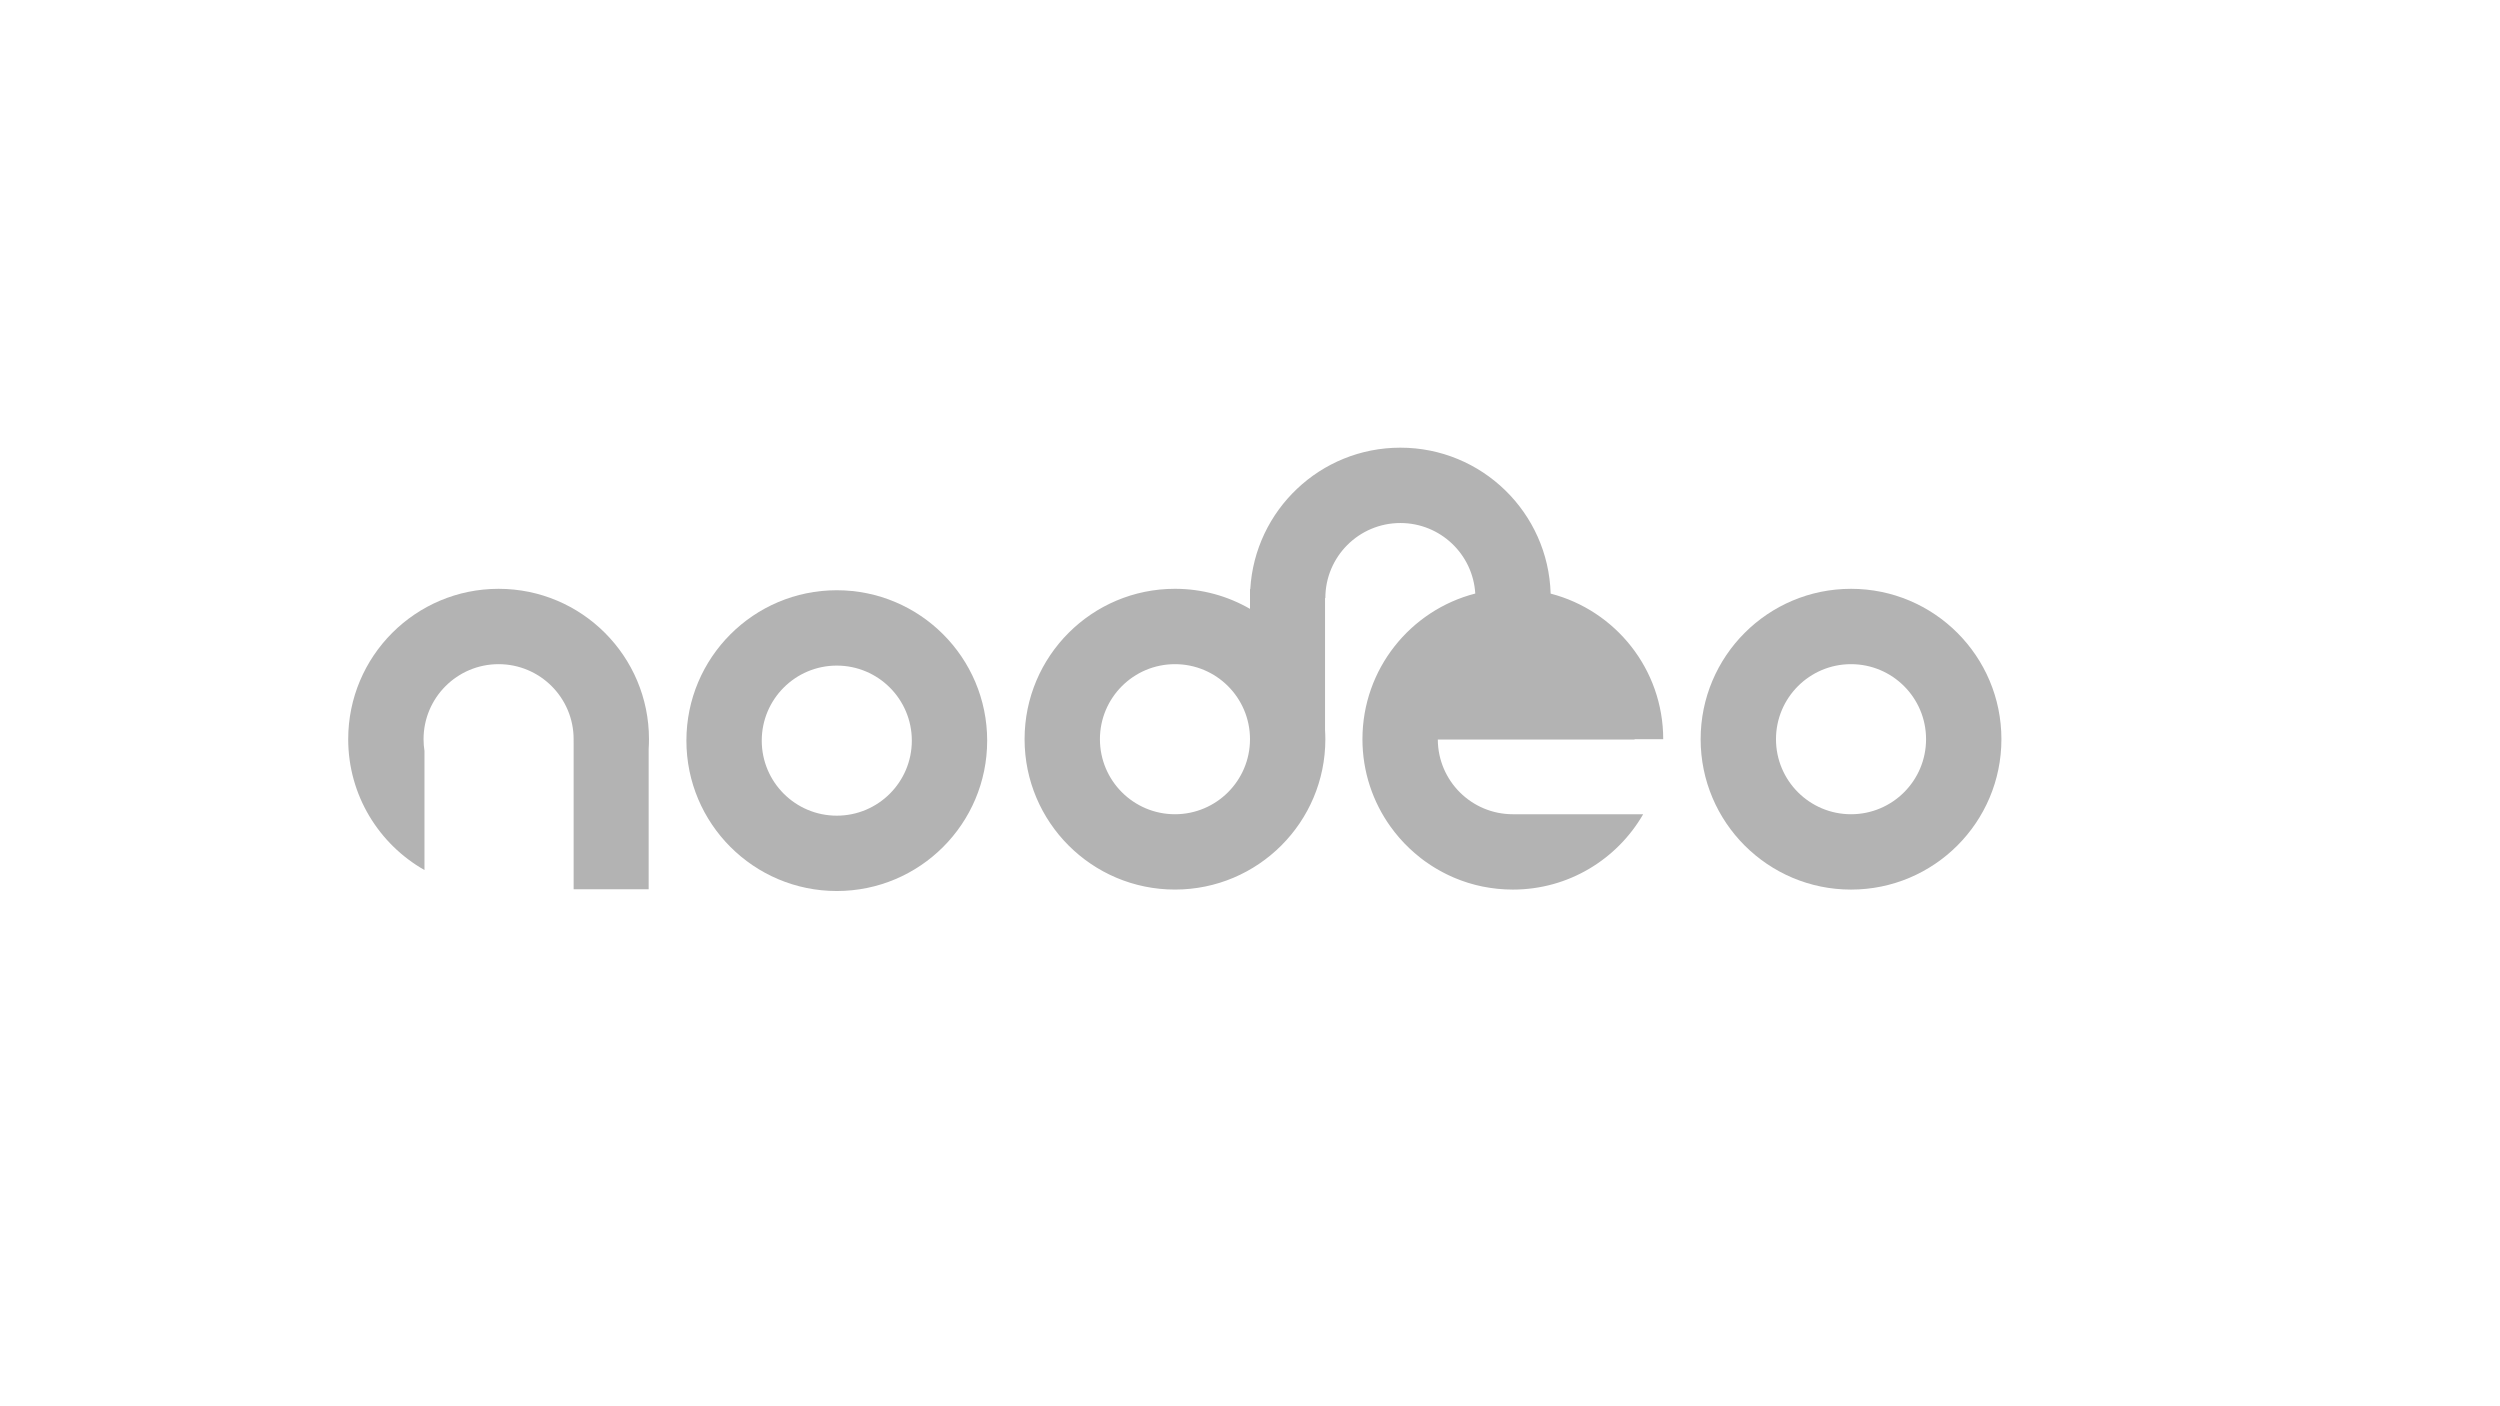
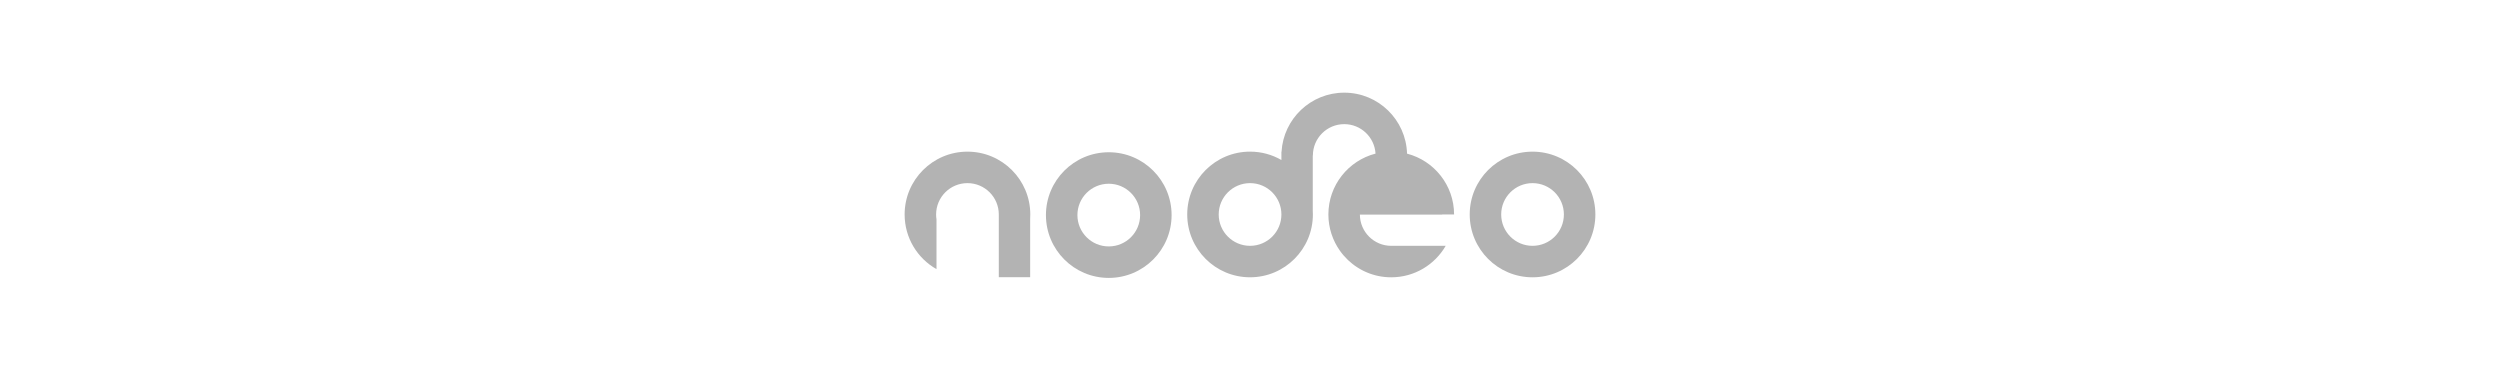
- <svg xmlns="http://www.w3.org/2000/svg" version="1.1" id="Layer_1" x="0px" y="0px" viewBox="0 0 1366 768" style="enable-background:new 0 0 1366 768;" xml:space="preserve">
+ <svg xmlns="http://www.w3.org/2000/svg" version="1.1" id="Layer_1" x="0px" y="0px" viewBox="0 0 1366 202.49" style="enable-background:new 0 0 1366 202.49;" xml:space="preserve">
  <style type="text/css">
	.st0{fill:#332633;}
	.st1{fill:#7F707F;}
	.st2{fill:none;stroke:#000000;stroke-miterlimit:10;}
	.st3{fill:#E0E0E0;}
	.st4{fill:none;stroke:#E0E0E0;stroke-width:38;stroke-miterlimit:10;}
	.st5{display:none;fill:#1D2233;}
	.st6{fill:#B3B3B3;}
</style>
-   <rect x="-3330.1" class="st0" width="1366" height="768" />
-   <path class="st1" d="M-3623.6,372.33c-45.38,0-82.17,36.79-82.17,82.17c0,45.38,36.79,82.17,82.17,82.17s82.17-36.79,82.17-82.17  C-3541.43,409.12-3578.22,372.33-3623.6,372.33z M-3623.6,495.5c-22.64,0-41-18.36-41-41s18.36-41,41-41c22.64,0,41,18.36,41,41  S-3600.95,495.5-3623.6,495.5z" />
-   <path class="st1" d="M-4073.6,372.33c-45.38,0-82.17,36.79-82.17,82.17c0,45.38,36.79,82.17,82.17,82.17s82.17-36.79,82.17-82.17  C-3991.43,409.12-4028.22,372.33-4073.6,372.33z M-4073.6,495.5c-22.64,0-41-18.36-41-41s18.36-41,41-41s41,18.36,41,41  S-4050.95,495.5-4073.6,495.5z" />
-   <circle class="st2" cx="-5843.6" cy="454.5" r="41" />
-   <circle class="st2" cx="-5843.6" cy="454.5" r="82.17" />
-   <circle class="st2" cx="-5659.6" cy="454.5" r="41" />
-   <circle class="st2" cx="-5659.6" cy="454.5" r="82.17" />
-   <rect x="-5802.6" y="454.5" class="st2" width="41" height="82" />
-   <rect x="-5761.6" y="454.5" class="st2" width="20" height="82" />
-   <rect x="-5577.6" y="454.5" class="st2" width="20" height="82" />
-   <rect x="-5393.6" y="454.5" class="st2" width="20" height="82" />
-   <rect x="-5128.6" y="454.5" class="st2" width="20" height="82" />
-   <rect x="-5925.6" y="372.5" class="st2" width="41" height="164" />
-   <circle class="st2" cx="-5475.6" cy="454.5" r="41" />
-   <circle class="st2" cx="-5475.6" cy="454.5" r="82.17" />
-   <circle class="st2" cx="-5025.6" cy="454.5" r="41" />
-   <circle class="st2" cx="-5025.6" cy="454.5" r="82.17" />
-   <circle class="st2" cx="-5291.6" cy="454.5" r="41" />
-   <circle class="st2" cx="-5291.6" cy="454.5" r="82.17" />
-   <circle class="st2" cx="-5270.6" cy="372.5" r="123" />
-   <circle class="st2" cx="-5270.6" cy="372.5" r="164" />
-   <rect x="-5434.6" y="372.5" class="st2" width="41" height="82" />
-   <rect x="-5300.13" y="368" transform="matrix(0.5097 0.8604 -0.8604 0.5097 -2204.186 4761.523)" class="st2" width="41" height="157.81" />
-   <rect x="-4400.6" y="454.5" class="st1" width="41" height="82" />
-   <rect x="-4032.6" y="372.5" class="st1" width="41" height="82" />
-   <path class="st1" d="M-4257.6,372.33c-45.38,0-82.17,36.79-82.17,82.17c0,45.38,36.79,82.17,82.17,82.17  c45.38,0,82.17-36.79,82.17-82.17C-4175.43,409.12-4212.22,372.33-4257.6,372.33z M-4257.6,495.5c-22.64,0-41-18.36-41-41  s18.36-41,41-41c22.64,0,41,18.36,41,41S-4234.95,495.5-4257.6,495.5z" />
-   <path class="st1" d="M-4400.1,525.41c24.33-14.27,40.67-40.67,40.67-70.91c0-45.38-36.79-82.17-82.17-82.17  c-45.38,0-82.17,36.79-82.17,82.17c0,30.65,16.79,57.36,41.67,71.49V460.9c-0.33-2.09-0.5-4.22-0.5-6.4c0-22.64,18.36-41,41-41  c22.64,0,41,18.36,41,41c0,0.17-0.01,0.33-0.01,0.5" />
-   <path class="st1" d="M-3810.81,431.15c-10.06-34.01-41.52-58.83-78.79-58.83c-45.38,0-82.17,36.79-82.17,82.17  c0,22.58,9.11,43.02,23.85,57.88L-3810.81,431.15z M-3889.6,413.5c7.13,0,13.83,1.82,19.67,5.02l-60.67,35.94  C-3930.58,431.84-3912.23,413.5-3889.6,413.5z" />
-   <path class="st1" d="M-3991.6,372.5c0-67.93,55.07-123,123-123s123,55.07,123,123s-58.3,119.66-123,126.26  c-32.07,3.27-50.5-13.76-71.5-36.76l-7.82,50.38c16.65,17.21,41.2,27.56,77.99,24.29c90.22-8,165.33-73.6,165.33-164.17  s-73.43-164-164-164s-164,73.43-164,164" />
-   <path class="st3" d="M-2238.1,372.33c-45.38,0-82.17,36.79-82.17,82.17c0,45.38,36.79,82.17,82.17,82.17s82.17-36.79,82.17-82.17  C-2155.93,409.12-2192.72,372.33-2238.1,372.33z M-2238.1,495.5c-22.64,0-41-18.36-41-41s18.36-41,41-41c22.64,0,41,18.36,41,41  S-2215.45,495.5-2238.1,495.5z" />
-   <path class="st3" d="M-2688.1,372.33c-45.38,0-82.17,36.79-82.17,82.17c0,45.38,36.79,82.17,82.17,82.17s82.17-36.79,82.17-82.17  C-2605.93,409.12-2642.72,372.33-2688.1,372.33z M-2688.1,495.5c-22.64,0-41-18.36-41-41s18.36-41,41-41c22.64,0,41,18.36,41,41  S-2665.45,495.5-2688.1,495.5z" />
-   <rect x="-3015.1" y="454.5" class="st3" width="41" height="82" />
-   <rect x="-2647.1" y="372.5" class="st3" width="41" height="82" />
-   <path class="st3" d="M-2872.1,372.33c-45.38,0-82.17,36.79-82.17,82.17c0,45.38,36.79,82.17,82.17,82.17s82.17-36.79,82.17-82.17  C-2789.93,409.12-2826.72,372.33-2872.1,372.33z M-2872.1,495.5c-22.64,0-41-18.36-41-41s18.36-41,41-41c22.64,0,41,18.36,41,41  S-2849.45,495.5-2872.1,495.5z" />
-   <path class="st3" d="M-3014.6,525.41c24.33-14.27,40.67-40.67,40.67-70.91c0-45.38-36.79-82.17-82.17-82.17  s-82.17,36.79-82.17,82.17c0,30.65,16.79,57.36,41.67,71.49V460.9c-0.33-2.09-0.5-4.22-0.5-6.4c0-22.64,18.36-41,41-41  c22.64,0,41,18.36,41,41c0,0.17-0.01,0.33-0.01,0.5" />
-   <path class="st3" d="M-2606.1,372.5c0-67.93,55.07-123,123-123s123,55.07,123,123s-58.3,119.66-123,126.26l-1.33,37.91  c90.22-8,165.33-73.6,165.33-164.17s-73.43-164-164-164s-164,73.43-164,164" />
-   <path class="st4" d="M-2558.79,487.74c37.14-7.97,104.4-44.74,104.4-65.61c0-27.74-35.31-43.22-66.39-35.14  c-28.65,7.45-47.6,33.82-47.6,67.5s25.14,70.02,93.17,61.92" />
+   <rect x="-3330.1" y="-282.75" class="st0" width="1366" height="768" />
+   <path class="st1" d="M-3623.6,89.57c-45.38,0-82.17,36.79-82.17,82.17c0,45.38,36.79,82.17,82.17,82.17s82.17-36.79,82.17-82.17  C-3541.43,126.36-3578.22,89.57-3623.6,89.57z M-3623.6,212.75c-22.64,0-41-18.36-41-41s18.36-41,41-41c22.64,0,41,18.36,41,41  S-3600.95,212.75-3623.6,212.75z" />
+   <path class="st1" d="M-4073.6,89.57c-45.38,0-82.17,36.79-82.17,82.17c0,45.38,36.79,82.17,82.17,82.17s82.17-36.79,82.17-82.17  C-3991.43,126.36-4028.22,89.57-4073.6,89.57z M-4073.6,212.75c-22.64,0-41-18.36-41-41s18.36-41,41-41s41,18.36,41,41  S-4050.95,212.75-4073.6,212.75z" />
+   <circle class="st2" cx="-5843.6" cy="171.75" r="41" />
+   <circle class="st2" cx="-5843.6" cy="171.75" r="82.17" />
+   <circle class="st2" cx="-5659.6" cy="171.75" r="41" />
+   <circle class="st2" cx="-5659.6" cy="171.75" r="82.17" />
+   <rect x="-5802.6" y="171.75" class="st2" width="41" height="82" />
+   <rect x="-5761.6" y="171.75" class="st2" width="20" height="82" />
+   <rect x="-5577.6" y="171.75" class="st2" width="20" height="82" />
+   <rect x="-5393.6" y="171.75" class="st2" width="20" height="82" />
+   <rect x="-5128.6" y="171.75" class="st2" width="20" height="82" />
+   <rect x="-5925.6" y="89.75" class="st2" width="41" height="164" />
+   <circle class="st2" cx="-5475.6" cy="171.75" r="41" />
+   <circle class="st2" cx="-5475.6" cy="171.75" r="82.17" />
+   <circle class="st2" cx="-5025.6" cy="171.75" r="41" />
+   <circle class="st2" cx="-5025.6" cy="171.75" r="82.17" />
+   <circle class="st2" cx="-5291.6" cy="171.75" r="41" />
+   <circle class="st2" cx="-5291.6" cy="171.75" r="82.17" />
+   <circle class="st2" cx="-5270.6" cy="89.75" r="123" />
+   <circle class="st2" cx="-5270.6" cy="89.75" r="164" />
+   <rect x="-5434.6" y="89.75" class="st2" width="41" height="82" />
+   <rect x="-5300.13" y="85.25" transform="matrix(0.5097 0.8604 -0.8604 0.5097 -2447.456 4622.885)" class="st2" width="41" height="157.81" />
+   <rect x="-4400.6" y="171.75" class="st1" width="41" height="82" />
+   <rect x="-4032.6" y="89.75" class="st1" width="41" height="82" />
+   <path class="st1" d="M-4257.6,89.57c-45.38,0-82.17,36.79-82.17,82.17c0,45.38,36.79,82.17,82.17,82.17  c45.38,0,82.17-36.79,82.17-82.17C-4175.43,126.36-4212.22,89.57-4257.6,89.57z M-4257.6,212.75c-22.64,0-41-18.36-41-41  s18.36-41,41-41c22.64,0,41,18.36,41,41S-4234.95,212.75-4257.6,212.75z" />
+   <path class="st1" d="M-4400.1,242.66c24.33-14.27,40.67-40.67,40.67-70.91c0-45.38-36.79-82.17-82.17-82.17  c-45.38,0-82.17,36.79-82.17,82.17c0,30.65,16.79,57.36,41.67,71.49v-65.09c-0.33-2.09-0.5-4.22-0.5-6.4c0-22.64,18.36-41,41-41  c22.64,0,41,18.36,41,41c0,0.17-0.01,0.33-0.01,0.5" />
+   <path class="st1" d="M-3810.81,148.4c-10.06-34.01-41.52-58.83-78.79-58.83c-45.38,0-82.17,36.79-82.17,82.17  c0,22.58,9.11,43.02,23.85,57.88L-3810.81,148.4z M-3889.6,130.75c7.13,0,13.83,1.82,19.67,5.02l-60.67,35.94  C-3930.58,149.08-3912.23,130.75-3889.6,130.75z" />
+   <path class="st1" d="M-3991.6,89.75c0-67.93,55.07-123,123-123s123,55.07,123,123s-58.3,119.66-123,126.26  c-32.07,3.27-50.5-13.76-71.5-36.76l-7.82,50.38c16.65,17.21,41.2,27.56,77.99,24.29c90.22-8,165.33-73.6,165.33-164.17  s-73.43-164-164-164s-164,73.43-164,164" />
+   <path class="st3" d="M-2238.1,89.57c-45.38,0-82.17,36.79-82.17,82.17c0,45.38,36.79,82.17,82.17,82.17s82.17-36.79,82.17-82.17  C-2155.93,126.36-2192.72,89.57-2238.1,89.57z M-2238.1,212.75c-22.64,0-41-18.36-41-41s18.36-41,41-41c22.64,0,41,18.36,41,41  S-2215.45,212.75-2238.1,212.75z" />
+   <path class="st3" d="M-2688.1,89.57c-45.38,0-82.17,36.79-82.17,82.17c0,45.38,36.79,82.17,82.17,82.17s82.17-36.79,82.17-82.17  C-2605.93,126.36-2642.72,89.57-2688.1,89.57z M-2688.1,212.75c-22.64,0-41-18.36-41-41s18.36-41,41-41c22.64,0,41,18.36,41,41  S-2665.45,212.75-2688.1,212.75z" />
+   <rect x="-3015.1" y="171.75" class="st3" width="41" height="82" />
+   <rect x="-2647.1" y="89.75" class="st3" width="41" height="82" />
+   <path class="st3" d="M-2872.1,89.57c-45.38,0-82.17,36.79-82.17,82.17c0,45.38,36.79,82.17,82.17,82.17s82.17-36.79,82.17-82.17  C-2789.93,126.36-2826.72,89.57-2872.1,89.57z M-2872.1,212.75c-22.64,0-41-18.36-41-41s18.36-41,41-41c22.64,0,41,18.36,41,41  S-2849.45,212.75-2872.1,212.75z" />
+   <path class="st3" d="M-3014.6,242.66c24.33-14.27,40.67-40.67,40.67-70.91c0-45.38-36.79-82.17-82.17-82.17  s-82.17,36.79-82.17,82.17c0,30.65,16.79,57.36,41.67,71.49v-65.09c-0.33-2.09-0.5-4.22-0.5-6.4c0-22.64,18.36-41,41-41  c22.64,0,41,18.36,41,41c0,0.17-0.01,0.33-0.01,0.5" />
+   <path class="st3" d="M-2606.1,89.75c0-67.93,55.07-123,123-123s123,55.07,123,123s-58.3,119.66-123,126.26l-1.33,37.91  c90.22-8,165.33-73.6,165.33-164.17s-73.43-164-164-164s-164,73.43-164,164" />
+   <path class="st4" d="M-2558.79,204.99c37.14-7.97,104.4-44.74,104.4-65.61c0-27.74-35.31-43.22-66.39-35.14  c-28.65,7.45-47.6,33.82-47.6,67.5s25.14,70.02,93.17,61.92" />
  <g>
-     <path class="st3" d="M-2548.14,1542.56c-10.98,0-19.88,8.9-19.88,19.88s8.9,19.88,19.88,19.88c10.98,0,19.88-8.9,19.88-19.88   S-2537.16,1542.56-2548.14,1542.56z M-2548.14,1572.36c-5.48,0-9.92-4.44-9.92-9.92s4.44-9.92,9.92-9.92   c5.48,0,9.92,4.44,9.92,9.92S-2542.66,1572.36-2548.14,1572.36z" />
+     <path class="st3" d="M-2548.14,1259.81c-10.98,0-19.88,8.9-19.88,19.88s8.9,19.88,19.88,19.88c10.98,0,19.88-8.9,19.88-19.88   S-2537.16,1259.81-2548.14,1259.81z M-2548.14,1289.61c-5.48,0-9.92-4.44-9.92-9.92c0-5.48,4.44-9.92,9.92-9.92   c5.48,0,9.92,4.44,9.92,9.92C-2538.22,1285.17-2542.66,1289.61-2548.14,1289.61z" />
  </g>
  <g>
-     <path class="st3" d="M-2657.02,1542.56c-10.98,0-19.88,8.9-19.88,19.88s8.9,19.88,19.88,19.88c10.98,0,19.88-8.9,19.88-19.88   S-2646.04,1542.56-2657.02,1542.56z M-2657.02,1572.36c-5.48,0-9.92-4.44-9.92-9.92s4.44-9.92,9.92-9.92   c5.48,0,9.92,4.44,9.92,9.92S-2651.54,1572.36-2657.02,1572.36z" />
+     <path class="st3" d="M-2657.02,1259.81c-10.98,0-19.88,8.9-19.88,19.88s8.9,19.88,19.88,19.88c10.98,0,19.88-8.9,19.88-19.88   S-2646.04,1259.81-2657.02,1259.81z M-2657.02,1289.61c-5.48,0-9.92-4.44-9.92-9.92c0-5.48,4.44-9.92,9.92-9.92   c5.48,0,9.92,4.44,9.92,9.92C-2647.1,1285.17-2651.54,1289.61-2657.02,1289.61z" />
  </g>
  <g>
-     <rect x="-2736.13" y="1562.44" class="st3" width="9.92" height="19.84" />
+     <rect x="-2736.13" y="1279.69" class="st3" width="9.92" height="19.84" />
  </g>
  <g>
-     <rect x="-2647.1" y="1542.1" class="st3" width="9.92" height="20.34" />
+     <rect x="-2647.1" y="1259.35" class="st3" width="9.92" height="20.34" />
  </g>
  <g>
-     <path class="st3" d="M-2701.53,1542.56c-10.98,0-19.88,8.9-19.88,19.88s8.9,19.88,19.88,19.88s19.88-8.9,19.88-19.88   S-2690.55,1542.56-2701.53,1542.56z M-2701.53,1572.36c-5.48,0-9.92-4.44-9.92-9.92s4.44-9.92,9.92-9.92s9.92,4.44,9.92,9.92   S-2696.06,1572.36-2701.53,1572.36z" />
+     <path class="st3" d="M-2701.53,1259.81c-10.98,0-19.88,8.9-19.88,19.88s8.9,19.88,19.88,19.88s19.88-8.9,19.88-19.88   S-2690.55,1259.81-2701.53,1259.81z M-2701.53,1289.61c-5.48,0-9.92-4.44-9.92-9.92c0-5.48,4.44-9.92,9.92-9.92   s9.92,4.44,9.92,9.92C-2691.61,1285.17-2696.06,1289.61-2701.53,1289.61z" />
  </g>
  <g>
-     <path class="st3" d="M-2736.01,1579.6c5.89-3.45,9.84-9.84,9.84-17.16c0-10.98-8.9-19.88-19.88-19.88   c-10.98,0-19.88,8.9-19.88,19.88c0,7.42,4.06,13.88,10.08,17.3v-15.75c-0.08-0.5-0.12-1.02-0.12-1.55c0-5.48,4.44-9.92,9.92-9.92   c5.48,0,9.92,4.44,9.92,9.92c0,0.04,0,0.08,0,0.12" />
+     <path class="st3" d="M-2736.01,1296.85c5.89-3.45,9.84-9.84,9.84-17.16c0-10.98-8.9-19.88-19.88-19.88   c-10.98,0-19.88,8.9-19.88,19.88c0,7.42,4.06,13.88,10.08,17.3v-15.75c-0.08-0.5-0.12-1.02-0.12-1.55c0-5.48,4.44-9.92,9.92-9.92   c5.48,0,9.92,4.44,9.92,9.92c0,0.04,0,0.08,0,0.12" />
  </g>
  <g>
-     <path class="st3" d="M-2637.18,1542.6c0-16.44,13.32-29.76,29.76-29.76c16.44,0,29.76,13.32,29.76,29.76   c0,16.44-14.1,28.95-29.76,30.55l-0.32,9.17c21.83-1.94,40-17.81,40-39.72s-17.76-39.68-39.68-39.68s-39.68,17.76-39.68,39.68" />
+     <path class="st3" d="M-2637.18,1259.85c0-16.44,13.32-29.76,29.76-29.76c16.44,0,29.76,13.32,29.76,29.76s-14.1,28.95-29.76,30.55   l-0.32,9.17c21.83-1.94,40-17.81,40-39.72s-17.76-39.68-39.68-39.68s-39.68,17.76-39.68,39.68" />
  </g>
  <g>
-     <path class="st3" d="M-2609.93,1582.3c-8.38,0-13.49-2.83-16.43-5.44c-4.06-3.6-6.29-8.72-6.29-14.42c0-4.94,1.39-9.51,4.01-13.2   c2.69-3.79,6.47-6.41,10.95-7.58c5.93-1.54,12.35-0.39,16.74,3.01c3.27,2.53,5.07,6.06,5.07,9.94c0,2.55-1.35,5.06-4.12,7.68   c-1.85,1.75-4.34,3.56-7.38,5.37c-2.87,1.71-5.95,3.26-8.93,4.52c2.75,0.92,6.22,1.15,10.26,0.67l1.09,9.13   C-2606.73,1582.2-2608.39,1582.3-2609.93,1582.3z M-2612.43,1550.19c-0.99,0-1.99,0.12-2.95,0.37c-4.91,1.28-8.08,5.94-8.08,11.88   c0,0.66,0.06,1.55,0.28,2.53c3.09-1.07,6.68-2.7,9.93-4.54c5.43-3.07,7.62-5.38,8.15-6.2c-0.06-0.53-0.33-1.4-1.48-2.29   C-2608.05,1550.81-2610.2,1550.19-2612.43,1550.19z" />
+     <path class="st3" d="M-2609.93,1299.54c-8.38,0-13.49-2.83-16.43-5.44c-4.06-3.6-6.29-8.72-6.29-14.42c0-4.94,1.39-9.51,4.01-13.2   c2.69-3.79,6.47-6.41,10.95-7.58c5.93-1.54,12.35-0.39,16.74,3.01c3.27,2.53,5.07,6.06,5.07,9.94c0,2.55-1.35,5.06-4.12,7.68   c-1.85,1.75-4.34,3.56-7.38,5.37c-2.87,1.71-5.95,3.26-8.93,4.52c2.75,0.92,6.22,1.15,10.26,0.67l1.09,9.13   C-2606.73,1299.45-2608.39,1299.54-2609.93,1299.54z M-2612.43,1267.44c-0.99,0-1.99,0.12-2.95,0.37   c-4.91,1.28-8.08,5.94-8.08,11.88c0,0.66,0.06,1.55,0.28,2.53c3.09-1.07,6.68-2.7,9.93-4.54c5.43-3.07,7.62-5.38,8.15-6.2   c-0.06-0.53-0.33-1.4-1.48-2.29C-2608.05,1268.05-2610.2,1267.44-2612.43,1267.44z" />
  </g>
-   <rect x="-1944.1" class="st0" width="1366" height="768" />
-   <path class="st3" d="M-852.1,372.33c-45.38,0-82.17,36.79-82.17,82.17c0,45.38,36.79,82.17,82.17,82.17s82.17-36.79,82.17-82.17  C-769.93,409.12-806.72,372.33-852.1,372.33z M-852.1,495.5c-22.64,0-41-18.36-41-41s18.36-41,41-41s41,18.36,41,41  S-829.45,495.5-852.1,495.5z" />
-   <path class="st3" d="M-1302.1,372.33c-45.38,0-82.17,36.79-82.17,82.17c0,45.38,36.79,82.17,82.17,82.17s82.17-36.79,82.17-82.17  C-1219.93,409.12-1256.72,372.33-1302.1,372.33z M-1302.1,495.5c-22.64,0-41-18.36-41-41s18.36-41,41-41s41,18.36,41,41  S-1279.45,495.5-1302.1,495.5z" />
-   <rect x="-1629.1" y="454.5" class="st3" width="41" height="82" />
-   <rect x="-1261.1" y="372.5" class="st3" width="41" height="82" />
-   <path class="st3" d="M-1486.1,372.33c-45.38,0-82.17,36.79-82.17,82.17c0,45.38,36.79,82.17,82.17,82.17s82.17-36.79,82.17-82.17  C-1403.93,409.12-1440.72,372.33-1486.1,372.33z M-1486.1,495.5c-22.64,0-41-18.36-41-41s18.36-41,41-41s41,18.36,41,41  S-1463.45,495.5-1486.1,495.5z" />
-   <path class="st3" d="M-1628.6,525.41c24.33-14.27,40.67-40.67,40.67-70.91c0-45.38-36.79-82.17-82.17-82.17  s-82.17,36.79-82.17,82.17c0,30.65,16.79,57.36,41.67,71.49V460.9c-0.33-2.09-0.5-4.22-0.5-6.4c0-22.64,18.36-41,41-41  s41,18.36,41,41c0,0.17-0.01,0.33-0.01,0.5" />
-   <path class="st3" d="M-1220.1,372.5c0-67.93,55.07-123,123-123s123,55.07,123,123s-58.3,119.66-123,126.26l-1.33,37.91  c90.22-8,165.33-73.6,165.33-164.17s-73.43-164-164-164s-164,73.43-164,164" />
-   <path class="st4" d="M-1167.31,454.5c44.21,6.26,103.05-5.34,113.1-55.48c5.45-27.16-18.64-58.79-71.87-35.63  c-41.63,18.11-56.3,54.79-56.3,91.11c0,41.25,37.52,71.49,93.67,61.93" />
-   <rect class="st5" width="1366" height="768" />
-   <path class="st6" d="M1011.4,321.73c-45.38,0-82.17,36.79-82.17,82.17c0,45.38,36.79,82.17,82.17,82.17s82.17-36.79,82.17-82.17  C1093.58,358.52,1056.79,321.73,1011.4,321.73z M1011.4,444.9c-22.64,0-41-18.36-41-41s18.36-41,41-41s41,18.36,41,41  S1034.05,444.9,1011.4,444.9z" />
-   <path class="st6" d="M457.22,322.51c-45.38,0-82.17,36.79-82.17,82.17c0,45.38,36.79,82.17,82.17,82.17s82.17-36.79,82.17-82.17  C539.39,359.3,502.6,322.51,457.22,322.51z M457.22,445.68c-22.64,0-41-18.36-41-41s18.36-41,41-41s41,18.36,41,41  S479.86,445.68,457.22,445.68z" />
-   <path class="st6" d="M354.6,403.9c0-45.38-36.79-82.17-82.17-82.17s-82.17,36.79-82.17,82.17c0,30.65,16.79,57.36,41.67,71.49V410.3  c-0.33-2.09-0.5-4.22-0.5-6.4c0-22.64,18.36-41,41-41s41,18.36,41,41c0,0.17-0.01,0.33-0.01,0.5l0.01,1.74v79.76h41v-76.73  C354.54,407.43,354.6,405.67,354.6,403.9z" />
-   <path class="st6" d="M785.62,404.07h107.52v-0.17h15.64c0-38.24-26.13-70.38-61.51-79.55c-1.29-44.25-37.54-79.74-82.11-79.74  c-43.74,0-79.48,34.18-82.01,77.28H683v10.8c-12.07-6.97-26.06-10.97-41-10.97c-45.38,0-82.17,36.79-82.17,82.17  c0,45.38,36.79,82.17,82.17,82.17c45.38,0,82.17-36.79,82.17-82.17c0-1.71-0.07-3.4-0.17-5.08v-72.03h0.17c0-22.64,18.36-41,41-41v0  c21.81,0,39.64,17.03,40.92,38.53c-35.45,9.12-61.65,41.29-61.65,79.59c0,17.79,5.67,34.24,15.27,47.69  c0.01,0.01,0.01,0.02,0.02,0.02c1.51,2.12,3.13,4.16,4.83,6.13c0.05,0.06,0.1,0.11,0.15,0.17c1.65,1.89,3.38,3.7,5.19,5.42  c0.13,0.13,0.27,0.26,0.4,0.38c1.73,1.62,3.52,3.17,5.38,4.65c0.26,0.2,0.51,0.41,0.77,0.61c0.56,0.43,1.13,0.87,1.7,1.29  c0.3,0.22,0.6,0.42,0.9,0.64c0.93,0.66,1.87,1.3,2.82,1.92c0.41,0.27,0.82,0.53,1.24,0.79c0.52,0.32,1.03,0.64,1.56,0.95  c0.6,0.35,1.2,0.7,1.81,1.04c0.66,0.37,1.32,0.73,1.98,1.08c0.58,0.31,1.17,0.61,1.76,0.9c0.46,0.23,0.92,0.45,1.38,0.67  c0.85,0.4,1.7,0.79,2.56,1.16c0.42,0.18,0.84,0.35,1.26,0.52c0.76,0.31,1.52,0.61,2.29,0.9c0.4,0.15,0.8,0.3,1.21,0.45  c1.03,0.37,2.08,0.73,3.13,1.06c0.23,0.07,0.46,0.13,0.69,0.2c0.92,0.28,1.85,0.54,2.78,0.79c0.36,0.09,0.71,0.19,1.07,0.28  c1.13,0.28,2.26,0.55,3.4,0.78c0.13,0.03,0.26,0.05,0.4,0.07c1.06,0.21,2.14,0.4,3.21,0.57c0.33,0.05,0.66,0.1,0.99,0.15  c1.2,0.18,2.4,0.33,3.61,0.46c0.05,0.01,0.11,0.01,0.16,0.01c1.18,0.12,2.37,0.2,3.56,0.27c0.32,0.02,0.63,0.03,0.95,0.05  c1.25,0.06,2.5,0.1,3.76,0.1c30.44,0,57-16.57,71.2-41.17h-71.2C804.03,444.9,785.71,426.64,785.62,404.07z M642,444.9  c-22.64,0-41-18.36-41-41s18.36-41,41-41c22.64,0,41,18.36,41,41S664.64,444.9,642,444.9z" />
+   <rect x="-1944.1" y="-282.75" class="st0" width="1366" height="768" />
+   <path class="st3" d="M-852.1,89.57c-45.38,0-82.17,36.79-82.17,82.17c0,45.38,36.79,82.17,82.17,82.17s82.17-36.79,82.17-82.17  C-769.93,126.36-806.72,89.57-852.1,89.57z M-852.1,212.75c-22.64,0-41-18.36-41-41s18.36-41,41-41s41,18.36,41,41  S-829.45,212.75-852.1,212.75z" />
+   <path class="st3" d="M-1302.1,89.57c-45.38,0-82.17,36.79-82.17,82.17c0,45.38,36.79,82.17,82.17,82.17s82.17-36.79,82.17-82.17  C-1219.93,126.36-1256.72,89.57-1302.1,89.57z M-1302.1,212.75c-22.64,0-41-18.36-41-41s18.36-41,41-41s41,18.36,41,41  S-1279.45,212.75-1302.1,212.75z" />
+   <rect x="-1629.1" y="171.75" class="st3" width="41" height="82" />
+   <rect x="-1261.1" y="89.75" class="st3" width="41" height="82" />
+   <path class="st3" d="M-1486.1,89.57c-45.38,0-82.17,36.79-82.17,82.17c0,45.38,36.79,82.17,82.17,82.17s82.17-36.79,82.17-82.17  C-1403.93,126.36-1440.72,89.57-1486.1,89.57z M-1486.1,212.75c-22.64,0-41-18.36-41-41s18.36-41,41-41s41,18.36,41,41  S-1463.45,212.75-1486.1,212.75z" />
+   <path class="st3" d="M-1628.6,242.66c24.33-14.27,40.67-40.67,40.67-70.91c0-45.38-36.79-82.17-82.17-82.17  s-82.17,36.79-82.17,82.17c0,30.65,16.79,57.36,41.67,71.49v-65.09c-0.33-2.09-0.5-4.22-0.5-6.4c0-22.64,18.36-41,41-41  s41,18.36,41,41c0,0.17-0.01,0.33-0.01,0.5" />
+   <path class="st3" d="M-1220.1,89.75c0-67.93,55.07-123,123-123s123,55.07,123,123s-58.3,119.66-123,126.26l-1.33,37.91  c90.22-8,165.33-73.6,165.33-164.17s-73.43-164-164-164s-164,73.43-164,164" />
+   <path class="st4" d="M-1167.31,171.75c44.21,6.26,103.05-5.34,113.1-55.48c5.45-27.16-18.64-58.79-71.87-35.63  c-41.63,18.11-56.3,54.79-56.3,91.11c0,41.25,37.52,71.49,93.67,61.93" />
+   <rect y="-282.75" class="st5" width="1366" height="768" />
+   <g>
+     <path class="st6" d="M837.38,82.86c-18.96,0-34.33,15.37-34.33,34.33c0,18.96,15.37,34.33,34.33,34.33s34.33-15.37,34.33-34.33   C871.72,98.23,856.35,82.86,837.38,82.86z M837.38,134.32c-9.46,0-17.13-7.67-17.13-17.13s7.67-17.13,17.13-17.13   s17.13,7.67,17.13,17.13S846.85,134.32,837.38,134.32z" />
+     <path class="st6" d="M605.83,83.19c-18.96,0-34.33,15.37-34.33,34.33s15.37,34.33,34.33,34.33s34.33-15.37,34.33-34.33   S624.79,83.19,605.83,83.19z M605.83,134.65c-9.46,0-17.13-7.67-17.13-17.13s7.67-17.13,17.13-17.13s17.13,7.67,17.13,17.13   S615.29,134.65,605.83,134.65z" />
+     <path class="st6" d="M562.95,117.19c0-18.96-15.37-34.33-34.33-34.33c-18.96,0-34.33,15.37-34.33,34.33   c0,12.81,7.02,23.97,17.41,29.87v-27.2c-0.14-0.87-0.21-1.76-0.21-2.67c0-9.46,7.67-17.13,17.13-17.13s17.13,7.67,17.13,17.13   c0,0.07,0,0.14-0.01,0.21l0.01,0.73v33.32h17.13v-32.06C562.92,118.67,562.95,117.93,562.95,117.19z" />
+     <path class="st6" d="M743.04,117.26h44.93v-0.07h6.54c0-15.98-10.92-29.41-25.7-33.24c-0.54-18.49-15.69-33.32-34.31-33.32   c-18.28,0-33.21,14.28-34.27,32.29h-0.07v4.51c-5.04-2.91-10.89-4.58-17.13-4.58c-18.96,0-34.33,15.37-34.33,34.33   c0,18.96,15.37,34.33,34.33,34.33c18.96,0,34.33-15.37,34.33-34.33c0-0.71-0.03-1.42-0.07-2.12v-30.1h0.07   c0-9.46,7.67-17.13,17.13-17.13v0c9.11,0,16.56,7.12,17.1,16.1c-14.81,3.81-25.76,17.25-25.76,33.25c0,7.43,2.37,14.31,6.38,19.93   c0,0,0,0.01,0.01,0.01c0.63,0.89,1.31,1.74,2.02,2.56c0.02,0.02,0.04,0.05,0.06,0.07c0.69,0.79,1.41,1.54,2.17,2.27   c0.06,0.05,0.11,0.11,0.17,0.16c0.72,0.68,1.47,1.33,2.25,1.94c0.11,0.09,0.21,0.17,0.32,0.25c0.24,0.18,0.47,0.36,0.71,0.54   c0.12,0.09,0.25,0.18,0.37,0.27c0.39,0.28,0.78,0.54,1.18,0.8c0.17,0.11,0.34,0.22,0.52,0.33c0.22,0.13,0.43,0.27,0.65,0.4   c0.25,0.15,0.5,0.29,0.75,0.43c0.27,0.15,0.55,0.3,0.83,0.45c0.24,0.13,0.49,0.25,0.73,0.38c0.19,0.09,0.38,0.19,0.58,0.28   c0.35,0.17,0.71,0.33,1.07,0.48c0.17,0.07,0.35,0.15,0.52,0.22c0.32,0.13,0.63,0.26,0.96,0.38c0.17,0.06,0.34,0.13,0.51,0.19   c0.43,0.15,0.87,0.3,1.31,0.44c0.1,0.03,0.19,0.06,0.29,0.08c0.38,0.12,0.77,0.23,1.16,0.33c0.15,0.04,0.3,0.08,0.45,0.12   c0.47,0.12,0.94,0.23,1.42,0.33c0.05,0.01,0.11,0.02,0.17,0.03c0.44,0.09,0.89,0.17,1.34,0.24c0.14,0.02,0.27,0.04,0.41,0.06   c0.5,0.07,1,0.14,1.51,0.19c0.02,0,0.05,0,0.07,0.01c0.49,0.05,0.99,0.08,1.49,0.11c0.13,0.01,0.26,0.01,0.4,0.02   c0.52,0.02,1.04,0.04,1.57,0.04c12.72,0,23.82-6.92,29.75-17.2h-29.75C750.74,134.32,743.08,126.69,743.04,117.26z M683.03,134.32   c-9.46,0-17.13-7.67-17.13-17.13s7.67-17.13,17.13-17.13c9.46,0,17.13,7.67,17.13,17.13S692.5,134.32,683.03,134.32z" />
+   </g>
</svg>
